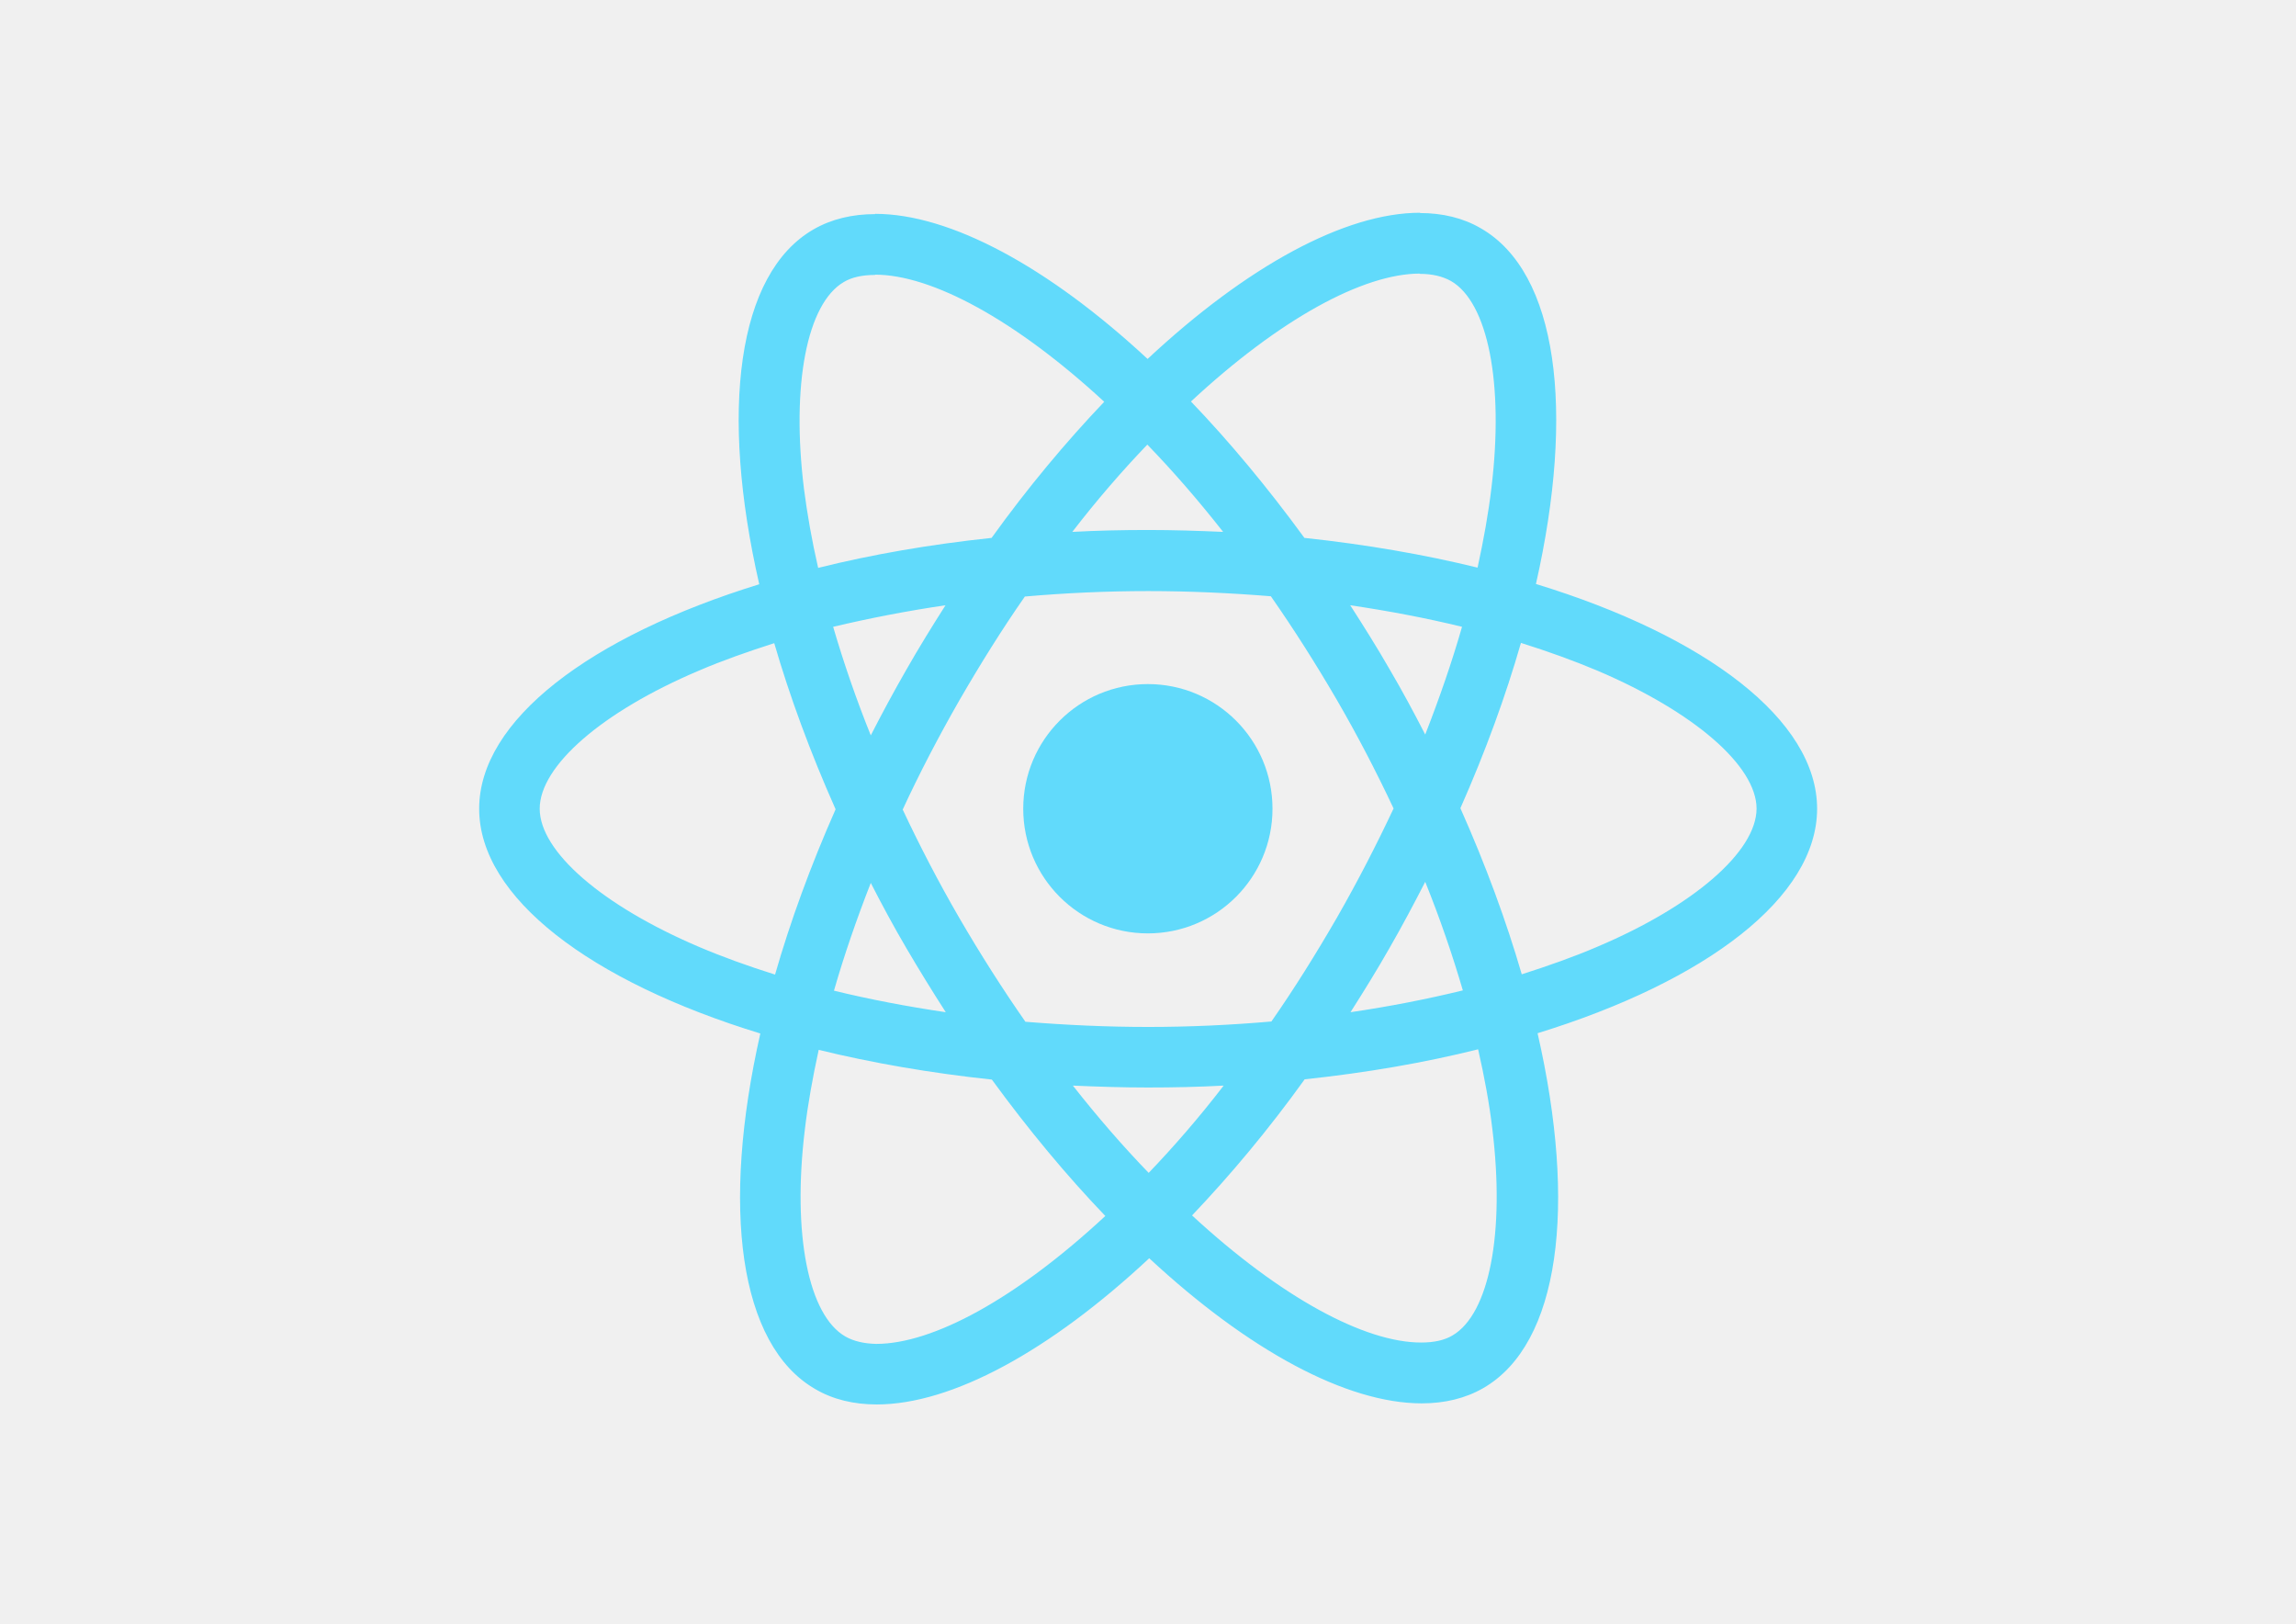
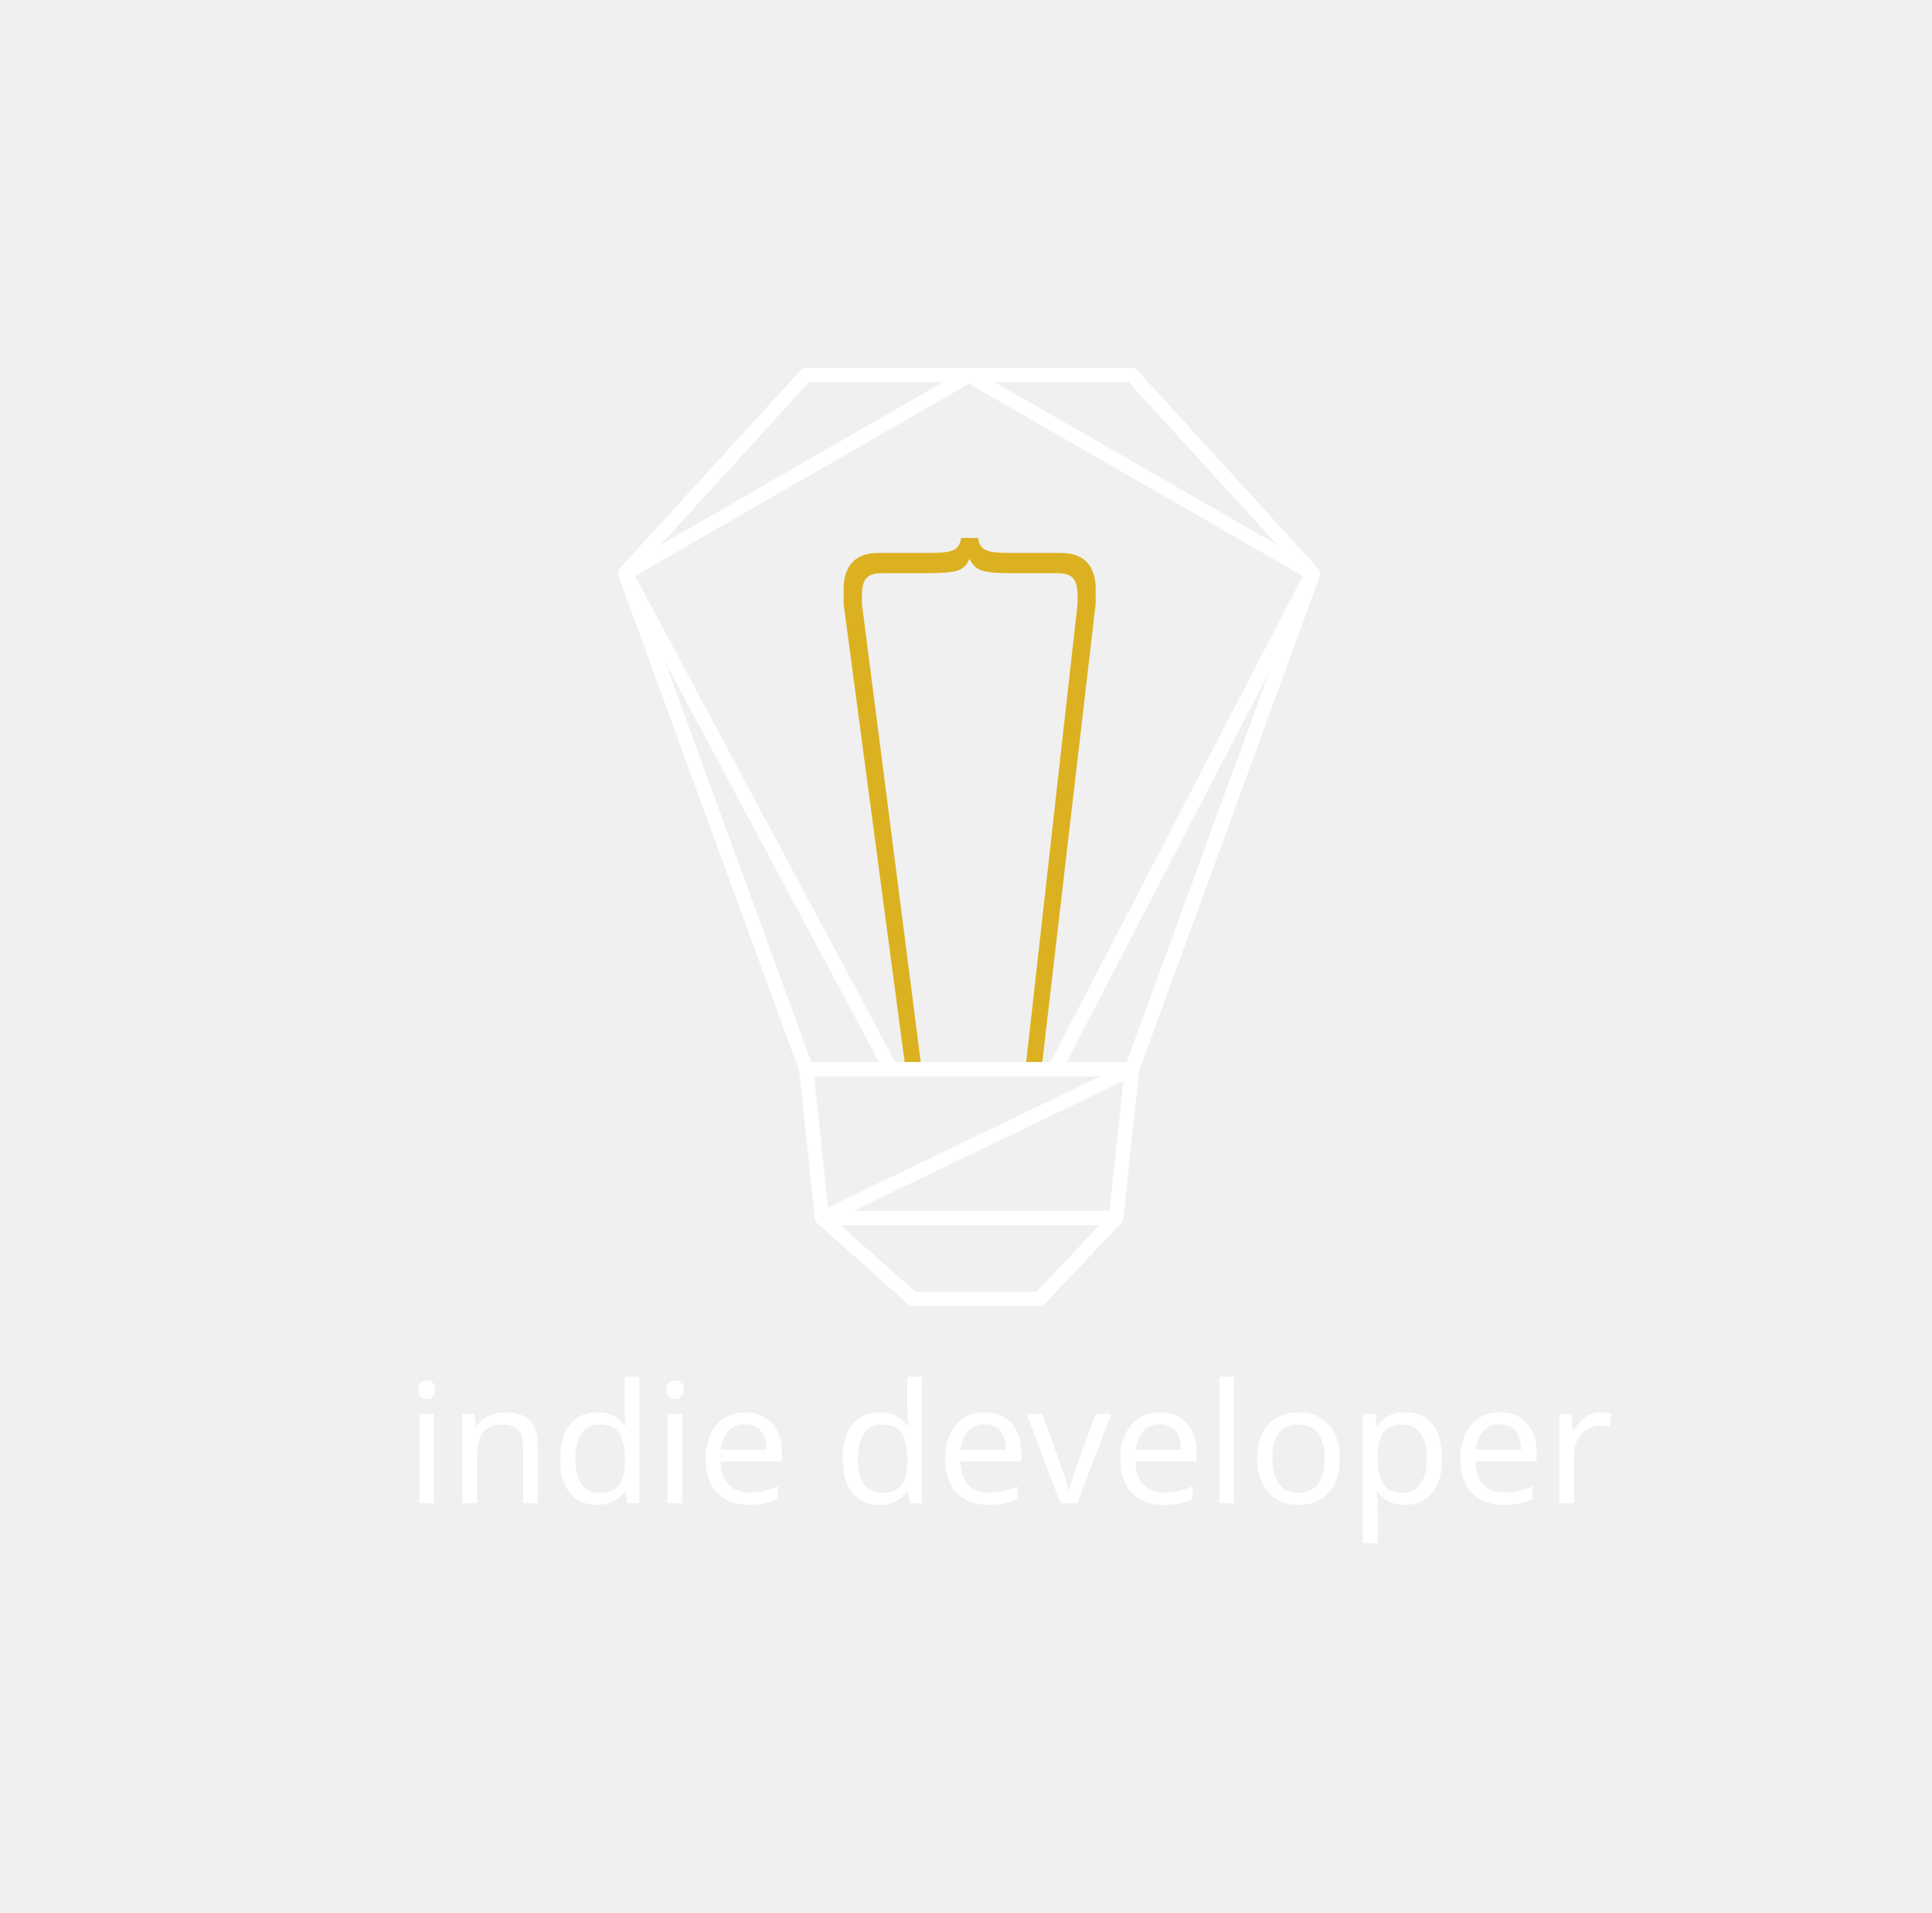
- <svg xmlns="http://www.w3.org/2000/svg" viewBox="0 0 841.9 595.3">
-   <g fill="#61DAFB">
-     <path d="M666.3 296.5c0-32.5-40.7-63.3-103.1-82.4 14.4-63.6 8-114.2-20.2-130.4-6.5-3.8-14.1-5.6-22.4-5.6v22.3c4.6 0 8.3.9 11.4 2.6 13.6 7.8 19.5 37.5 14.9 75.7-1.1 9.4-2.9 19.3-5.1 29.4-19.6-4.8-41-8.5-63.5-10.9-13.5-18.5-27.5-35.3-41.6-50 32.6-30.3 63.2-46.9 84-46.9V78c-27.5 0-63.5 19.6-99.9 53.6-36.4-33.8-72.4-53.2-99.9-53.2v22.3c20.7 0 51.4 16.5 84 46.6-14 14.7-28 31.4-41.3 49.9-22.6 2.4-44 6.1-63.6 11-2.3-10-4-19.7-5.2-29-4.7-38.2 1.1-67.9 14.6-75.8 3-1.8 6.9-2.6 11.5-2.6V78.5c-8.4 0-16 1.8-22.6 5.6-28.1 16.2-34.4 66.7-19.9 130.1-62.2 19.2-102.7 49.9-102.7 82.3 0 32.5 40.7 63.3 103.1 82.4-14.4 63.6-8 114.2 20.2 130.4 6.5 3.8 14.1 5.6 22.5 5.6 27.5 0 63.5-19.6 99.9-53.6 36.4 33.8 72.4 53.2 99.9 53.2 8.4 0 16-1.8 22.6-5.6 28.1-16.2 34.4-66.7 19.9-130.1 62-19.1 102.5-49.9 102.5-82.3zm-130.2-66.7c-3.7 12.9-8.3 26.2-13.5 39.5-4.1-8-8.4-16-13.1-24-4.6-8-9.5-15.8-14.4-23.4 14.2 2.1 27.9 4.7 41 7.9zm-45.8 106.5c-7.8 13.5-15.8 26.3-24.1 38.2-14.9 1.3-30 2-45.2 2-15.1 0-30.2-.7-45-1.9-8.3-11.9-16.4-24.6-24.2-38-7.6-13.1-14.5-26.4-20.8-39.8 6.2-13.4 13.2-26.8 20.7-39.9 7.8-13.5 15.8-26.3 24.1-38.2 14.9-1.3 30-2 45.2-2 15.1 0 30.2.7 45 1.9 8.3 11.9 16.4 24.6 24.2 38 7.6 13.1 14.5 26.4 20.8 39.8-6.3 13.4-13.2 26.8-20.7 39.9zm32.3-13c5.4 13.4 10 26.8 13.8 39.8-13.1 3.2-26.9 5.9-41.2 8 4.9-7.7 9.8-15.6 14.4-23.7 4.6-8 8.9-16.1 13-24.1zM421.2 430c-9.3-9.6-18.6-20.3-27.8-32 9 .4 18.2.7 27.5.7 9.4 0 18.7-.2 27.8-.7-9 11.7-18.3 22.4-27.5 32zm-74.4-58.9c-14.2-2.1-27.9-4.7-41-7.9 3.7-12.9 8.3-26.2 13.5-39.5 4.1 8 8.4 16 13.1 24 4.7 8 9.5 15.8 14.4 23.4zM420.7 163c9.3 9.6 18.6 20.3 27.8 32-9-.4-18.2-.7-27.5-.7-9.4 0-18.7.2-27.8.7 9-11.7 18.3-22.4 27.5-32zm-74 58.9c-4.9 7.7-9.8 15.6-14.4 23.7-4.6 8-8.9 16-13 24-5.4-13.4-10-26.8-13.8-39.8 13.1-3.1 26.9-5.8 41.2-7.9zm-90.5 125.2c-35.4-15.1-58.3-34.9-58.3-50.6 0-15.7 22.9-35.6 58.3-50.6 8.6-3.7 18-7 27.7-10.1 5.7 19.6 13.2 40 22.5 60.9-9.2 20.8-16.6 41.1-22.2 60.6-9.9-3.1-19.3-6.5-28-10.2zM310 490c-13.6-7.8-19.5-37.5-14.9-75.7 1.1-9.4 2.9-19.3 5.1-29.4 19.6 4.8 41 8.5 63.5 10.9 13.5 18.5 27.5 35.3 41.6 50-32.6 30.3-63.2 46.9-84 46.9-4.5-.1-8.3-1-11.3-2.7zm237.2-76.2c4.7 38.2-1.1 67.9-14.6 75.8-3 1.8-6.9 2.6-11.5 2.6-20.7 0-51.4-16.5-84-46.6 14-14.7 28-31.4 41.3-49.9 22.6-2.4 44-6.1 63.6-11 2.3 10.1 4.1 19.8 5.2 29.1zm38.5-66.7c-8.6 3.7-18 7-27.7 10.1-5.7-19.6-13.2-40-22.5-60.9 9.2-20.8 16.6-41.1 22.2-60.6 9.9 3.1 19.3 6.5 28.1 10.2 35.4 15.1 58.3 34.9 58.3 50.6-.1 15.7-23 35.6-58.4 50.6zM320.8 78.4z" />
-     <circle cx="420.9" cy="296.5" r="45.7" />
-     <path d="M520.5 78.1z" />
+ <svg xmlns="http://www.w3.org/2000/svg" version="1.1" id="Layer_1" x="0px" y="0px" viewBox="0 0 982 972" style="enable-background:new 0 0 982 972;" xml:space="preserve">
+   <style type="text/css">
+ 	.st0{fill:#FFFFFF;}
+ 	.st1{font-family:'MyriadPro-Semibold';}
+ 	.st2{font-size:84.633px;}
+ 	.st3{fill:#DCB121;}
+ </style>
+   <g>
+     <g>
+       <text transform="matrix(1 0 0 1 205.9609 763.9424)" class="st0 st1 st2">indie developer</text>
+       <g>
+         <path class="st3" d="M556.9,299.2v7.7l-27.1,232.8h-8.2l26.1-232.8v-4.1c0-8.5-2.6-11.5-10.2-11.5h-21.3c-17.1,0-20.2-1-23.4-7.3     c-3,6.3-6,7.3-23.2,7.3h-21.3c-7.5,0-10.2,2.9-10.2,11.5v4.1L468,539.7h-8.2l-31-232.8v-7.7c0-11.7,6.2-18.2,17.2-18.2h25.8     c12.9,0,15.5-1.3,16.8-7.6h8.5c1.2,6.3,3.9,7.6,16.7,7.6h25.9C550.8,281.1,556.9,287.5,556.9,299.2z" />
+         <path class="st0" d="M670,288.9l-92-100.8c-0.7-0.8-1.7-1.2-2.7-1.2H409.7c-1,0-2,0.4-2.7,1.2l-92,100.8c-0.9,1-1.2,2.4-0.7,3.7     l91.9,251.6l7.6,71.2l0.6,5.4l2.1,1.8l46.1,41.1h67.4l38.9-41.1l1.9-2v0l0.6-5.2l7.6-71.2l91.9-251.6     C671.2,291.3,670.9,289.9,670,288.9z M573.6,194.1l75.6,82.8l-143.8-82.8H573.6z M411.3,194.1h68.2l-143.8,82.8L411.3,194.1z      M412.3,539.7l-74.1-203l108.6,203H412.3z M413.8,547h145.4l-138.3,66.6L413.8,547z M526.8,656.5h-61.5l-38-33.8h131.5     L526.8,656.5z M563.9,615.4H433.7L571,549.3L563.9,615.4z M572.7,539.7h-30.5l103-198.4L572.7,539.7z M534,539.7h-79l-132.2-247     L492.5,195l169.7,97.7L534,539.7z" />
+       </g>
+     </g>
  </g>
</svg>
